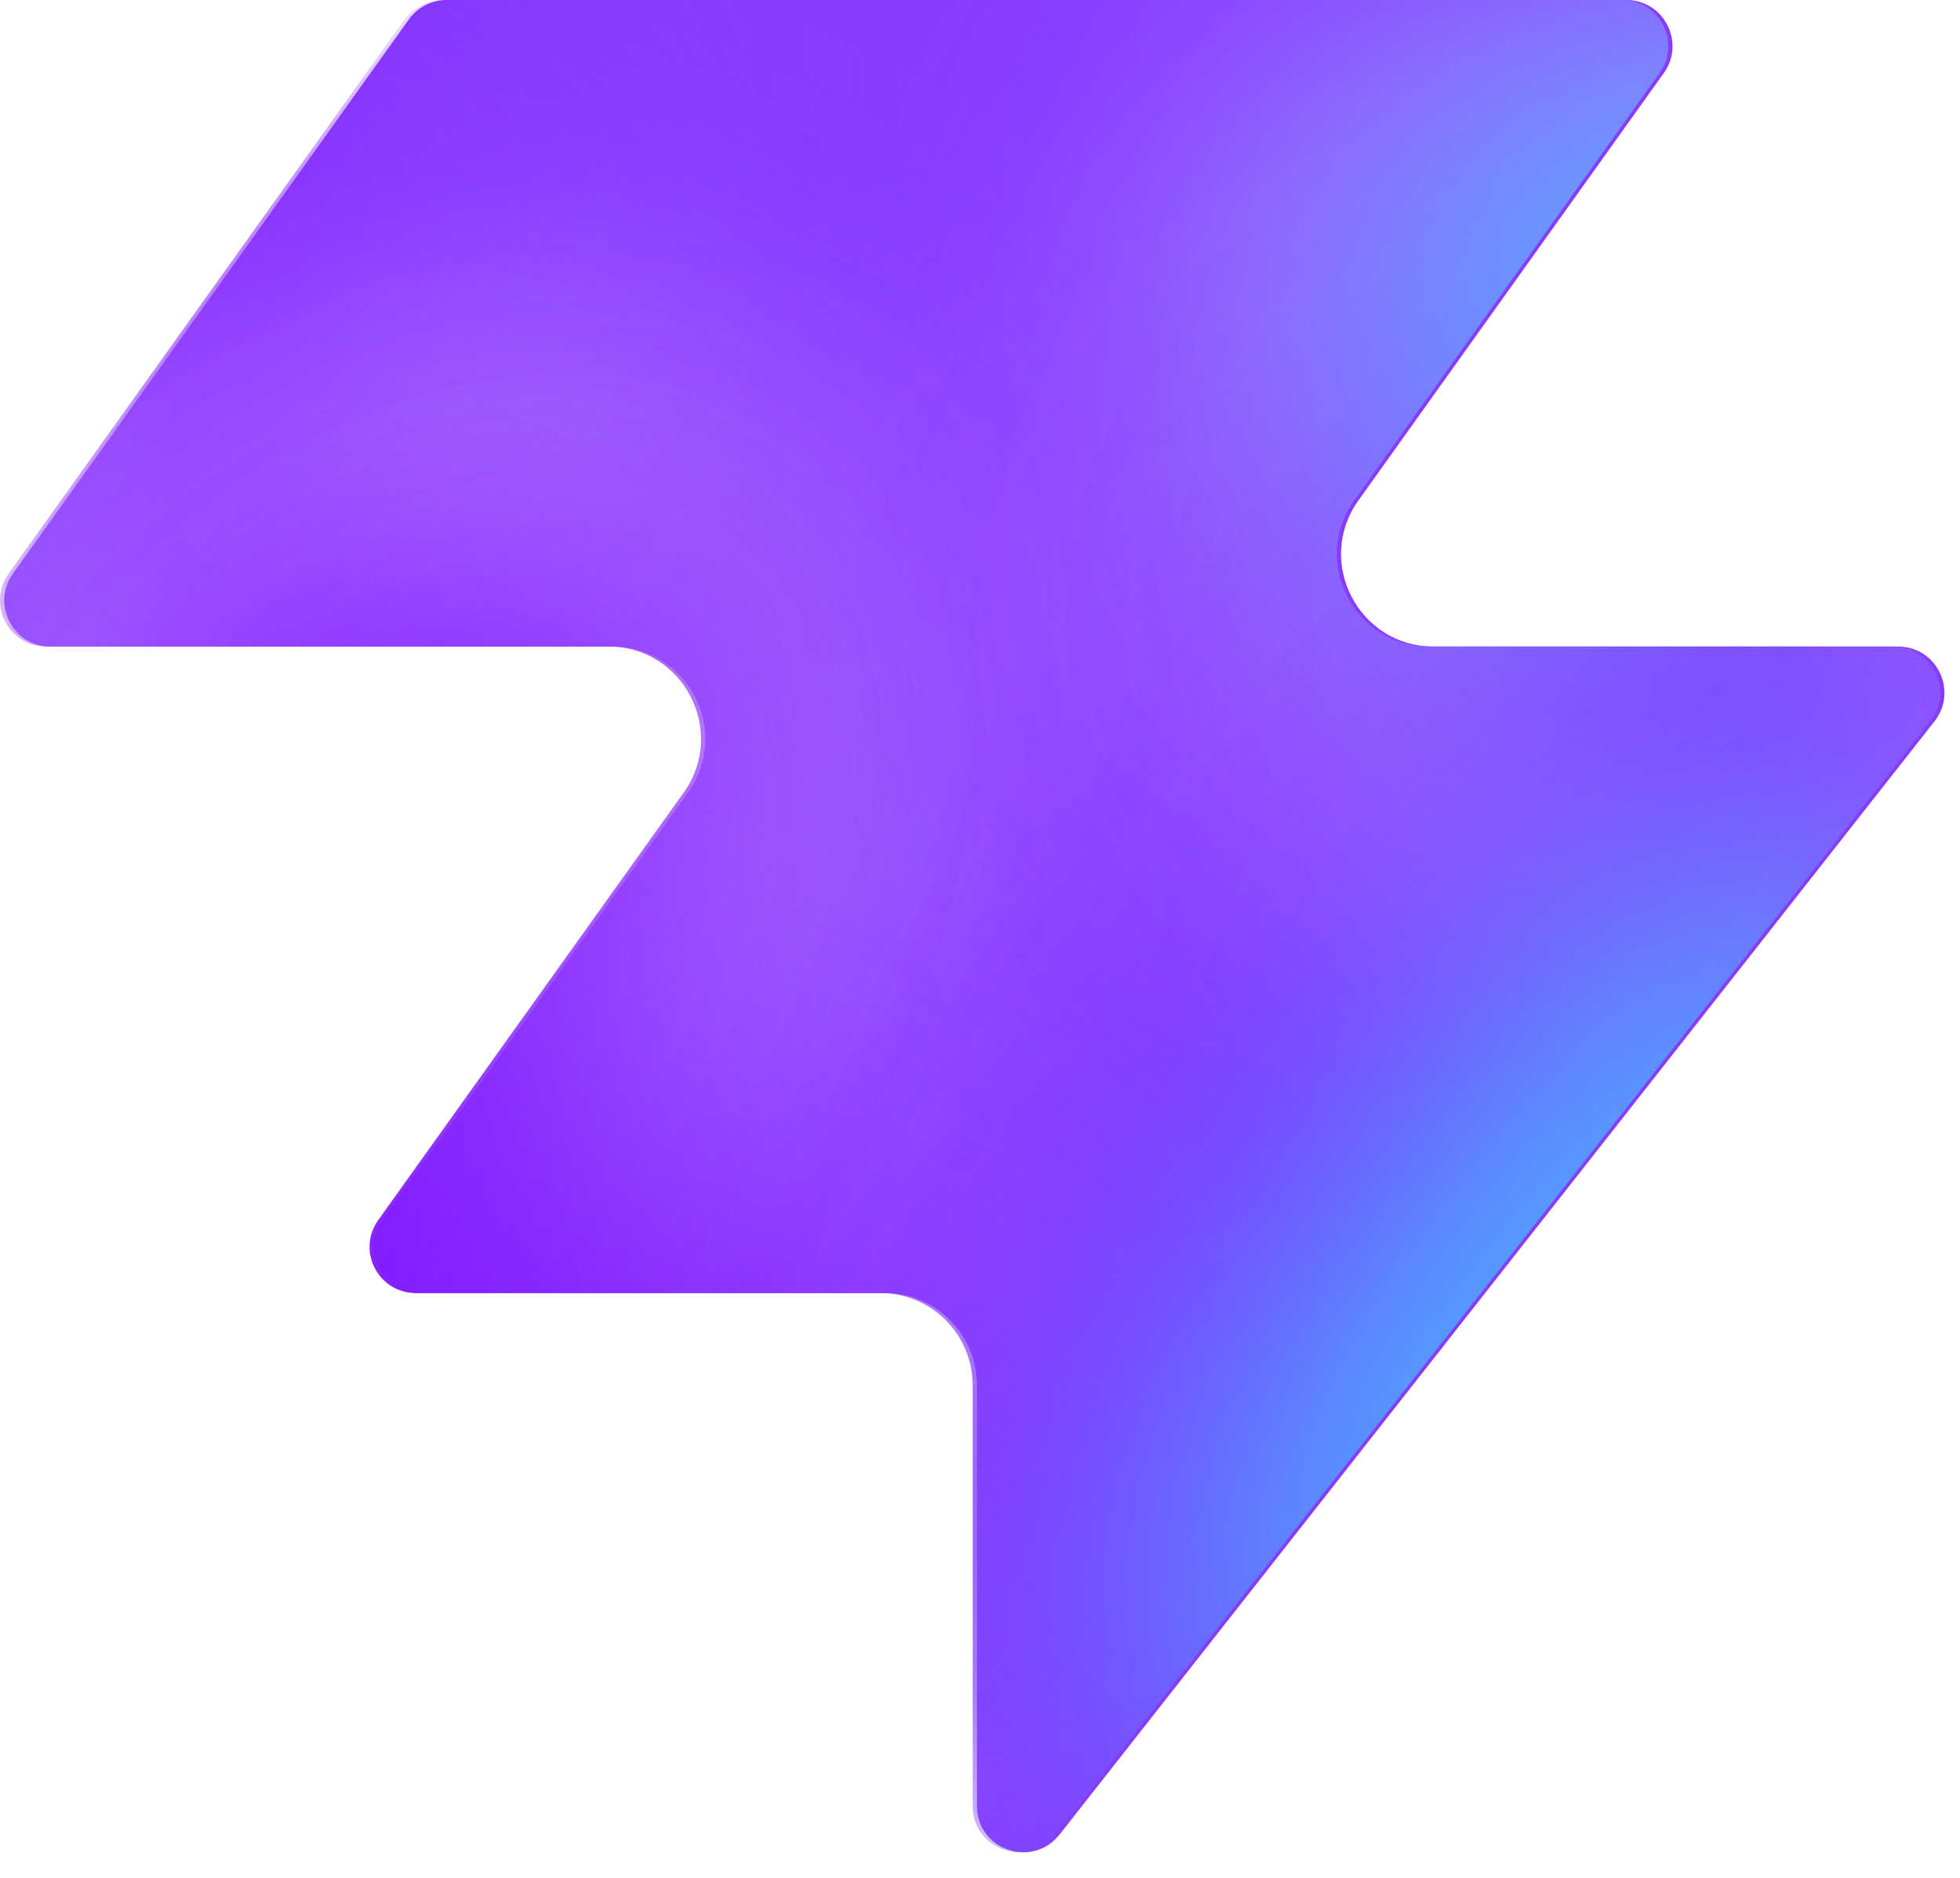
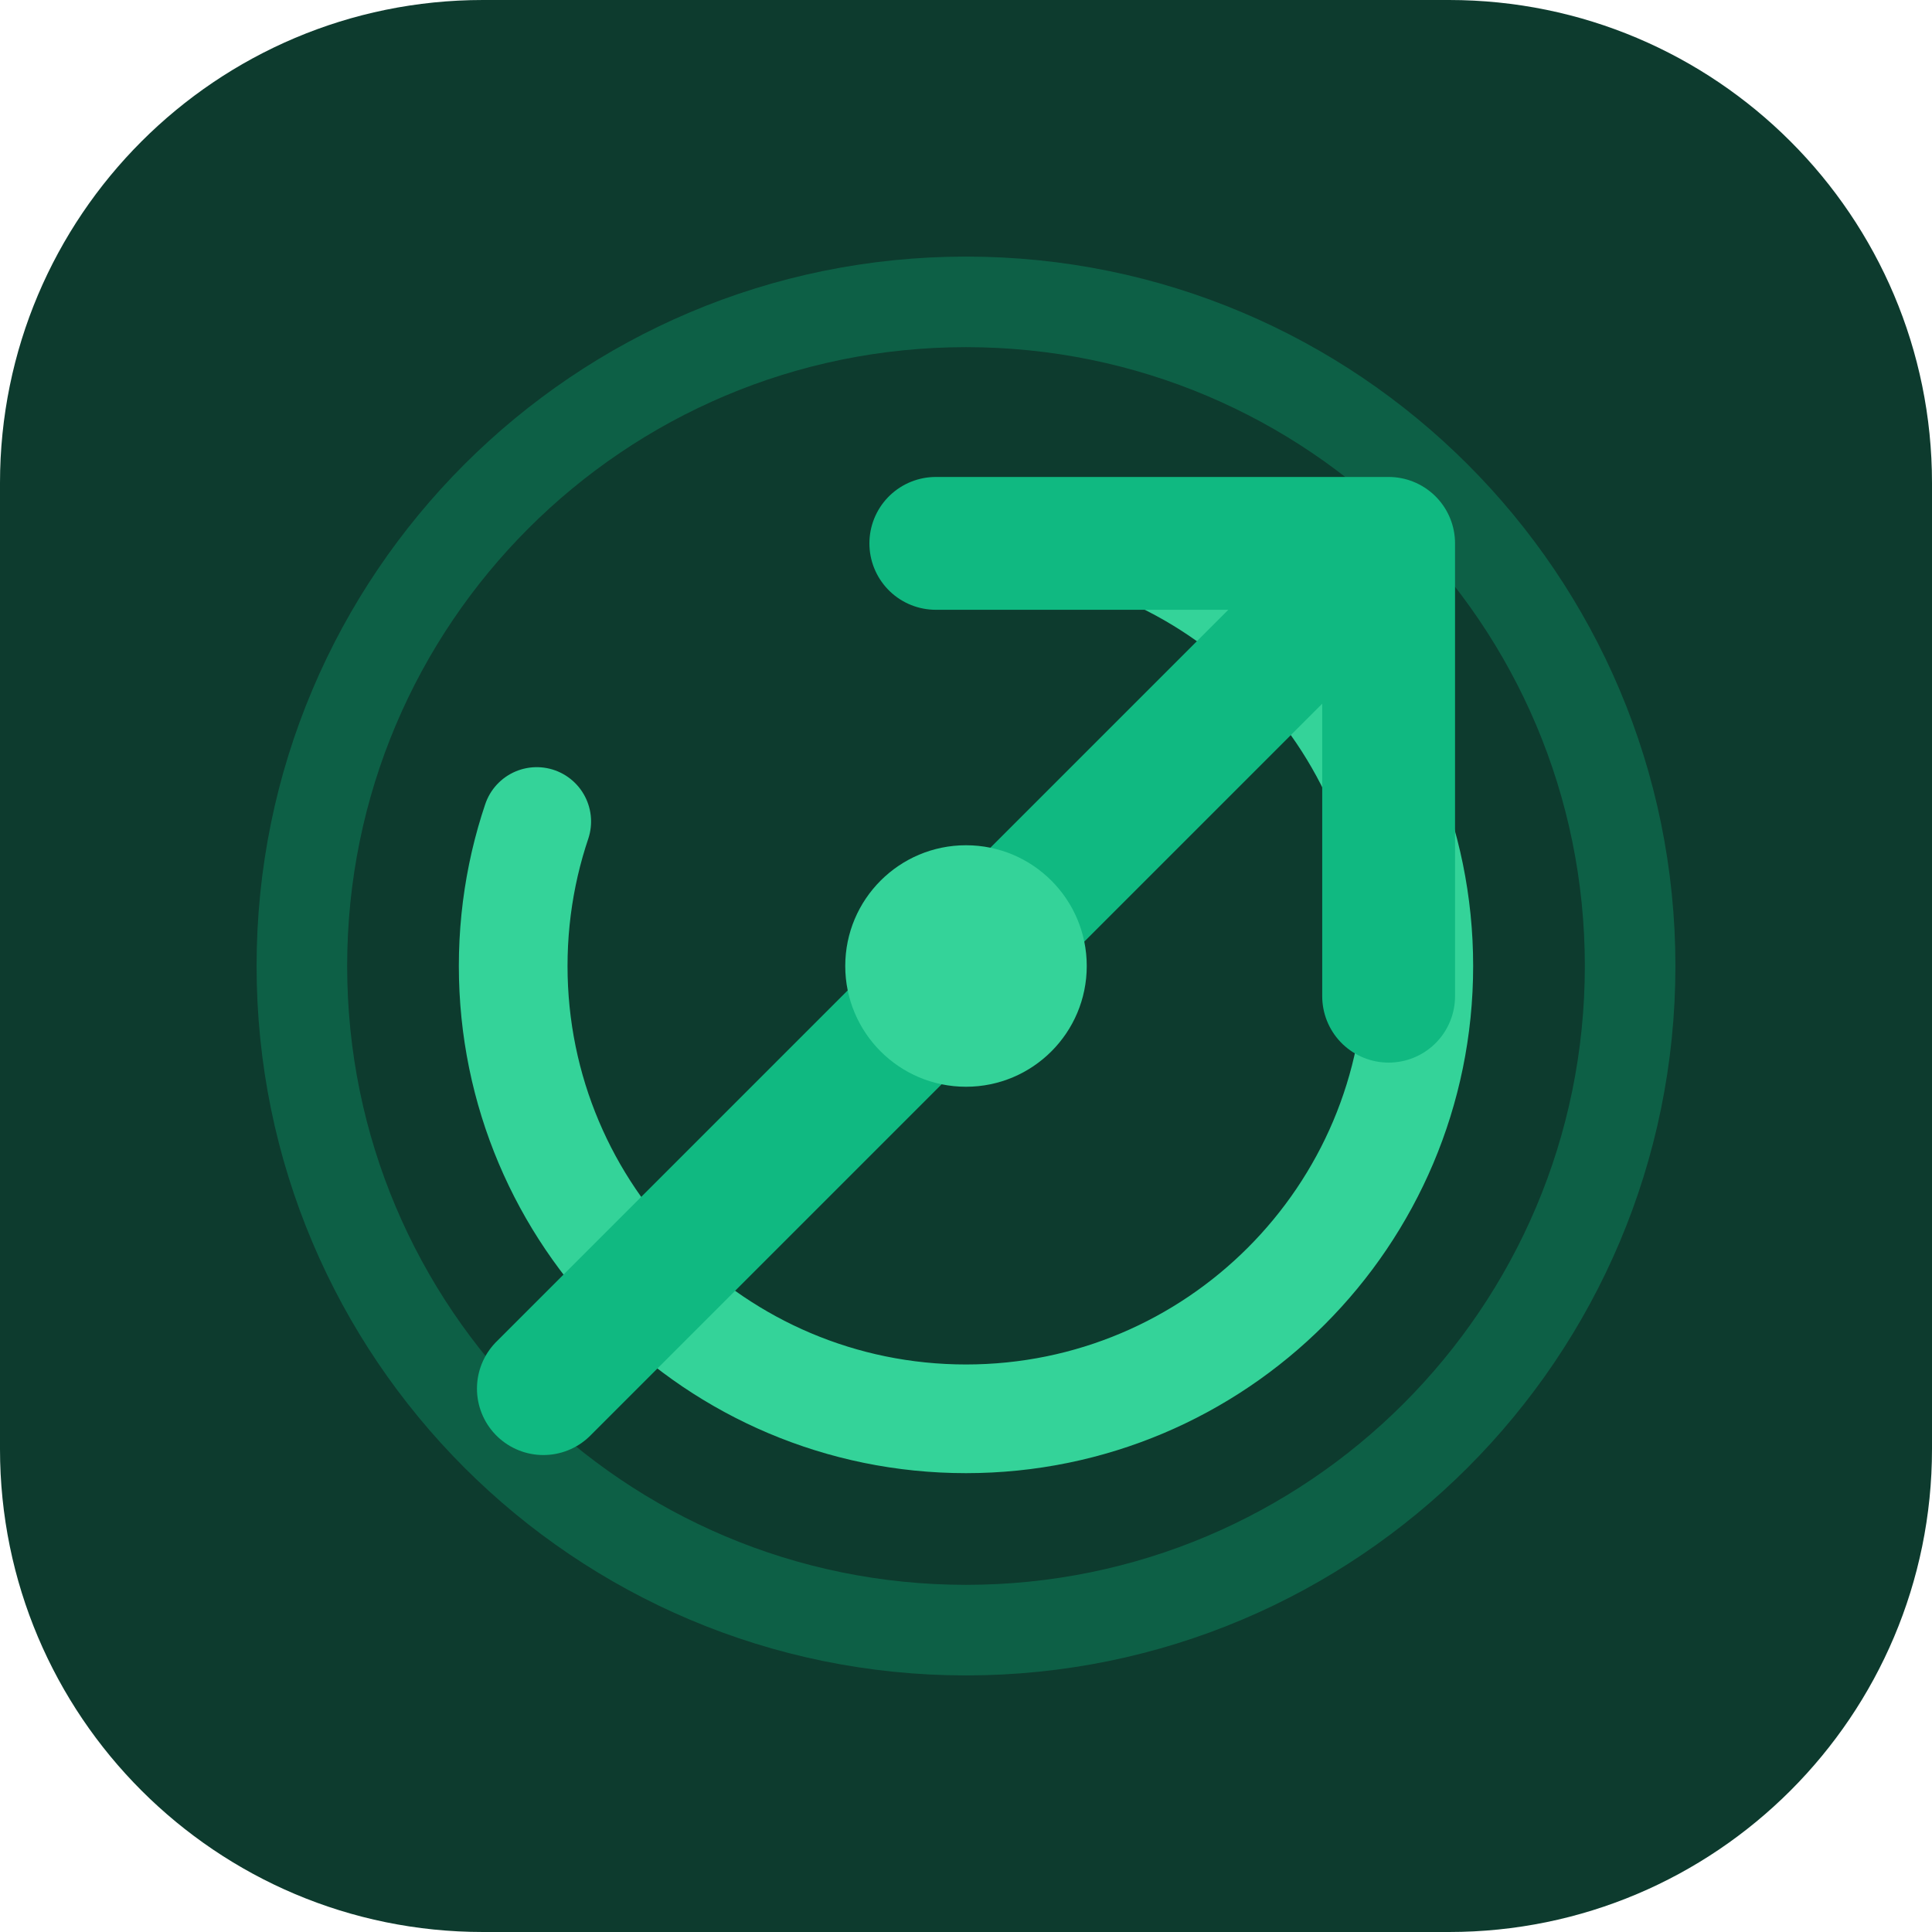
- <svg xmlns="http://www.w3.org/2000/svg" width="48" height="46" fill="none" viewBox="0 0 48 46">
-   <path fill="#863bff" d="M25.946 44.938c-.664.845-2.021.375-2.021-.698V33.937a2.26 2.26 0 0 0-2.262-2.262H10.287c-.92 0-1.456-1.04-.92-1.788l7.48-10.471c1.07-1.497 0-3.578-1.842-3.578H1.237c-.92 0-1.456-1.04-.92-1.788L10.013.474c.214-.297.556-.474.92-.474h28.894c.92 0 1.456 1.04.92 1.788l-7.48 10.471c-1.07 1.498 0 3.579 1.842 3.579h11.377c.943 0 1.473 1.088.89 1.83L25.947 44.94z" style="fill:#863bff;fill:color(display-p3 .525 .23 1);fill-opacity:1" />
-   <mask id="a" width="48" height="46" x="0" y="0" maskUnits="userSpaceOnUse" style="mask-type:alpha">
-     <path fill="#000" d="M25.842 44.938c-.664.844-2.021.375-2.021-.698V33.937a2.26 2.26 0 0 0-2.262-2.262H10.183c-.92 0-1.456-1.04-.92-1.788l7.48-10.471c1.07-1.498 0-3.579-1.842-3.579H1.133c-.92 0-1.456-1.04-.92-1.787L9.91.473c.214-.297.556-.474.92-.474h28.894c.92 0 1.456 1.04.92 1.788l-7.48 10.471c-1.07 1.498 0 3.578 1.842 3.578h11.377c.943 0 1.473 1.088.89 1.832L25.843 44.94z" style="fill:#000;fill-opacity:1" />
-   </mask>
-   <g mask="url(#a)">
-     <g filter="url(#b)">
-       <ellipse cx="5.508" cy="14.704" fill="#ede6ff" rx="5.508" ry="14.704" style="fill:#ede6ff;fill:color(display-p3 .927 .903 1);fill-opacity:1" transform="matrix(.00324 1 1 -.00324 -4.47 31.516)" />
-     </g>
-     <g filter="url(#c)">
-       <ellipse cx="10.399" cy="29.851" fill="#ede6ff" rx="10.399" ry="29.851" style="fill:#ede6ff;fill:color(display-p3 .927 .903 1);fill-opacity:1" transform="matrix(.00324 1 1 -.00324 -39.328 7.883)" />
-     </g>
-     <g filter="url(#d)">
-       <ellipse cx="5.508" cy="30.487" fill="#7e14ff" rx="5.508" ry="30.487" style="fill:#7e14ff;fill:color(display-p3 .492 .077 1);fill-opacity:1" transform="rotate(89.814 -25.913 -14.639)scale(1 -1)" />
-     </g>
-     <g filter="url(#e)">
-       <ellipse cx="5.508" cy="30.599" fill="#7e14ff" rx="5.508" ry="30.599" style="fill:#7e14ff;fill:color(display-p3 .492 .077 1);fill-opacity:1" transform="rotate(89.814 -32.644 -3.334)scale(1 -1)" />
-     </g>
-     <g filter="url(#f)">
-       <ellipse cx="5.508" cy="30.599" fill="#7e14ff" rx="5.508" ry="30.599" style="fill:#7e14ff;fill:color(display-p3 .492 .077 1);fill-opacity:1" transform="matrix(.00324 1 1 -.00324 -34.34 30.47)" />
-     </g>
-     <g filter="url(#g)">
-       <ellipse cx="14.072" cy="22.078" fill="#ede6ff" rx="14.072" ry="22.078" style="fill:#ede6ff;fill:color(display-p3 .927 .903 1);fill-opacity:1" transform="rotate(93.35 24.506 48.493)scale(-1 1)" />
-     </g>
-     <g filter="url(#h)">
-       <ellipse cx="3.47" cy="21.501" fill="#7e14ff" rx="3.47" ry="21.501" style="fill:#7e14ff;fill:color(display-p3 .492 .077 1);fill-opacity:1" transform="rotate(89.009 28.708 47.59)scale(-1 1)" />
-     </g>
-     <g filter="url(#i)">
-       <ellipse cx="3.47" cy="21.501" fill="#7e14ff" rx="3.47" ry="21.501" style="fill:#7e14ff;fill:color(display-p3 .492 .077 1);fill-opacity:1" transform="rotate(89.009 28.708 47.59)scale(-1 1)" />
-     </g>
-     <g filter="url(#j)">
-       <ellipse cx=".387" cy="8.972" fill="#7e14ff" rx="4.407" ry="29.108" style="fill:#7e14ff;fill:color(display-p3 .492 .077 1);fill-opacity:1" transform="rotate(39.51 .387 8.972)" />
-     </g>
-     <g filter="url(#k)">
-       <ellipse cx="47.523" cy="-6.092" fill="#7e14ff" rx="4.407" ry="29.108" style="fill:#7e14ff;fill:color(display-p3 .492 .077 1);fill-opacity:1" transform="rotate(37.892 47.523 -6.092)" />
-     </g>
-     <g filter="url(#l)">
-       <ellipse cx="41.412" cy="6.333" fill="#47bfff" rx="5.971" ry="9.665" style="fill:#47bfff;fill:color(display-p3 .28 .748 1);fill-opacity:1" transform="rotate(37.892 41.412 6.333)" />
-     </g>
-     <g filter="url(#m)">
-       <ellipse cx="-1.879" cy="38.332" fill="#7e14ff" rx="4.407" ry="29.108" style="fill:#7e14ff;fill:color(display-p3 .492 .077 1);fill-opacity:1" transform="rotate(37.892 -1.88 38.332)" />
-     </g>
-     <g filter="url(#n)">
-       <ellipse cx="-1.879" cy="38.332" fill="#7e14ff" rx="4.407" ry="29.108" style="fill:#7e14ff;fill:color(display-p3 .492 .077 1);fill-opacity:1" transform="rotate(37.892 -1.88 38.332)" />
-     </g>
-     <g filter="url(#o)">
-       <ellipse cx="35.651" cy="29.907" fill="#7e14ff" rx="4.407" ry="29.108" style="fill:#7e14ff;fill:color(display-p3 .492 .077 1);fill-opacity:1" transform="rotate(37.892 35.651 29.907)" />
-     </g>
-     <g filter="url(#p)">
-       <ellipse cx="38.418" cy="32.4" fill="#47bfff" rx="5.971" ry="15.297" style="fill:#47bfff;fill:color(display-p3 .28 .748 1);fill-opacity:1" transform="rotate(37.892 38.418 32.4)" />
-     </g>
-   </g>
-   <defs>
-     <filter id="b" width="60.045" height="41.654" x="-19.77" y="16.149" color-interpolation-filters="sRGB" filterUnits="userSpaceOnUse">
-       <feFlood flood-opacity="0" result="BackgroundImageFix" />
-       <feBlend in="SourceGraphic" in2="BackgroundImageFix" result="shape" />
-       <feGaussianBlur result="effect1_foregroundBlur_2002_17158" stdDeviation="7.659" />
-     </filter>
-     <filter id="c" width="90.34" height="51.437" x="-54.613" y="-7.533" color-interpolation-filters="sRGB" filterUnits="userSpaceOnUse">
-       <feFlood flood-opacity="0" result="BackgroundImageFix" />
-       <feBlend in="SourceGraphic" in2="BackgroundImageFix" result="shape" />
-       <feGaussianBlur result="effect1_foregroundBlur_2002_17158" stdDeviation="7.659" />
-     </filter>
-     <filter id="d" width="79.355" height="29.4" x="-49.64" y="2.03" color-interpolation-filters="sRGB" filterUnits="userSpaceOnUse">
-       <feFlood flood-opacity="0" result="BackgroundImageFix" />
-       <feBlend in="SourceGraphic" in2="BackgroundImageFix" result="shape" />
-       <feGaussianBlur result="effect1_foregroundBlur_2002_17158" stdDeviation="4.596" />
-     </filter>
-     <filter id="e" width="79.579" height="29.4" x="-45.045" y="20.029" color-interpolation-filters="sRGB" filterUnits="userSpaceOnUse">
-       <feFlood flood-opacity="0" result="BackgroundImageFix" />
-       <feBlend in="SourceGraphic" in2="BackgroundImageFix" result="shape" />
-       <feGaussianBlur result="effect1_foregroundBlur_2002_17158" stdDeviation="4.596" />
-     </filter>
-     <filter id="f" width="79.579" height="29.4" x="-43.513" y="21.178" color-interpolation-filters="sRGB" filterUnits="userSpaceOnUse">
-       <feFlood flood-opacity="0" result="BackgroundImageFix" />
-       <feBlend in="SourceGraphic" in2="BackgroundImageFix" result="shape" />
-       <feGaussianBlur result="effect1_foregroundBlur_2002_17158" stdDeviation="4.596" />
-     </filter>
-     <filter id="g" width="74.749" height="58.852" x="15.756" y="-17.901" color-interpolation-filters="sRGB" filterUnits="userSpaceOnUse">
-       <feFlood flood-opacity="0" result="BackgroundImageFix" />
-       <feBlend in="SourceGraphic" in2="BackgroundImageFix" result="shape" />
-       <feGaussianBlur result="effect1_foregroundBlur_2002_17158" stdDeviation="7.659" />
-     </filter>
-     <filter id="h" width="61.377" height="25.362" x="23.548" y="2.284" color-interpolation-filters="sRGB" filterUnits="userSpaceOnUse">
-       <feFlood flood-opacity="0" result="BackgroundImageFix" />
-       <feBlend in="SourceGraphic" in2="BackgroundImageFix" result="shape" />
-       <feGaussianBlur result="effect1_foregroundBlur_2002_17158" stdDeviation="4.596" />
-     </filter>
-     <filter id="i" width="61.377" height="25.362" x="23.548" y="2.284" color-interpolation-filters="sRGB" filterUnits="userSpaceOnUse">
-       <feFlood flood-opacity="0" result="BackgroundImageFix" />
-       <feBlend in="SourceGraphic" in2="BackgroundImageFix" result="shape" />
-       <feGaussianBlur result="effect1_foregroundBlur_2002_17158" stdDeviation="4.596" />
-     </filter>
-     <filter id="j" width="56.045" height="63.649" x="-27.636" y="-22.853" color-interpolation-filters="sRGB" filterUnits="userSpaceOnUse">
-       <feFlood flood-opacity="0" result="BackgroundImageFix" />
-       <feBlend in="SourceGraphic" in2="BackgroundImageFix" result="shape" />
-       <feGaussianBlur result="effect1_foregroundBlur_2002_17158" stdDeviation="4.596" />
-     </filter>
-     <filter id="k" width="54.814" height="64.646" x="20.116" y="-38.415" color-interpolation-filters="sRGB" filterUnits="userSpaceOnUse">
-       <feFlood flood-opacity="0" result="BackgroundImageFix" />
-       <feBlend in="SourceGraphic" in2="BackgroundImageFix" result="shape" />
-       <feGaussianBlur result="effect1_foregroundBlur_2002_17158" stdDeviation="4.596" />
-     </filter>
-     <filter id="l" width="33.541" height="35.313" x="24.641" y="-11.323" color-interpolation-filters="sRGB" filterUnits="userSpaceOnUse">
-       <feFlood flood-opacity="0" result="BackgroundImageFix" />
-       <feBlend in="SourceGraphic" in2="BackgroundImageFix" result="shape" />
-       <feGaussianBlur result="effect1_foregroundBlur_2002_17158" stdDeviation="4.596" />
-     </filter>
-     <filter id="m" width="54.814" height="64.646" x="-29.286" y="6.009" color-interpolation-filters="sRGB" filterUnits="userSpaceOnUse">
-       <feFlood flood-opacity="0" result="BackgroundImageFix" />
-       <feBlend in="SourceGraphic" in2="BackgroundImageFix" result="shape" />
-       <feGaussianBlur result="effect1_foregroundBlur_2002_17158" stdDeviation="4.596" />
-     </filter>
-     <filter id="n" width="54.814" height="64.646" x="-29.286" y="6.009" color-interpolation-filters="sRGB" filterUnits="userSpaceOnUse">
-       <feFlood flood-opacity="0" result="BackgroundImageFix" />
-       <feBlend in="SourceGraphic" in2="BackgroundImageFix" result="shape" />
-       <feGaussianBlur result="effect1_foregroundBlur_2002_17158" stdDeviation="4.596" />
-     </filter>
-     <filter id="o" width="54.814" height="64.646" x="8.244" y="-2.416" color-interpolation-filters="sRGB" filterUnits="userSpaceOnUse">
-       <feFlood flood-opacity="0" result="BackgroundImageFix" />
-       <feBlend in="SourceGraphic" in2="BackgroundImageFix" result="shape" />
-       <feGaussianBlur result="effect1_foregroundBlur_2002_17158" stdDeviation="4.596" />
-     </filter>
-     <filter id="p" width="39.409" height="43.623" x="18.713" y="10.588" color-interpolation-filters="sRGB" filterUnits="userSpaceOnUse">
-       <feFlood flood-opacity="0" result="BackgroundImageFix" />
-       <feBlend in="SourceGraphic" in2="BackgroundImageFix" result="shape" />
-       <feGaussianBlur result="effect1_foregroundBlur_2002_17158" stdDeviation="4.596" />
-     </filter>
-   </defs>
+ <svg xmlns="http://www.w3.org/2000/svg" viewBox="0 0 32 32" fill="none">
+   <rect width="32" height="32" rx="8" fill="#0D3B2E" />
+   <circle cx="16" cy="16" r="11" stroke="#10B981" stroke-width="1.5" stroke-opacity="0.3" />
+   <circle cx="16" cy="16" r="7.5" stroke="#34D399" stroke-width="1.8" stroke-dasharray="26 12" stroke-linecap="round" />
+   <path d="M9 23L23 9M23 9H15.5M23 9V16.5" stroke="#10B981" stroke-width="2.2" stroke-linecap="round" stroke-linejoin="round" />
+   <circle cx="16" cy="16" r="2" fill="#34D399" />
</svg>
